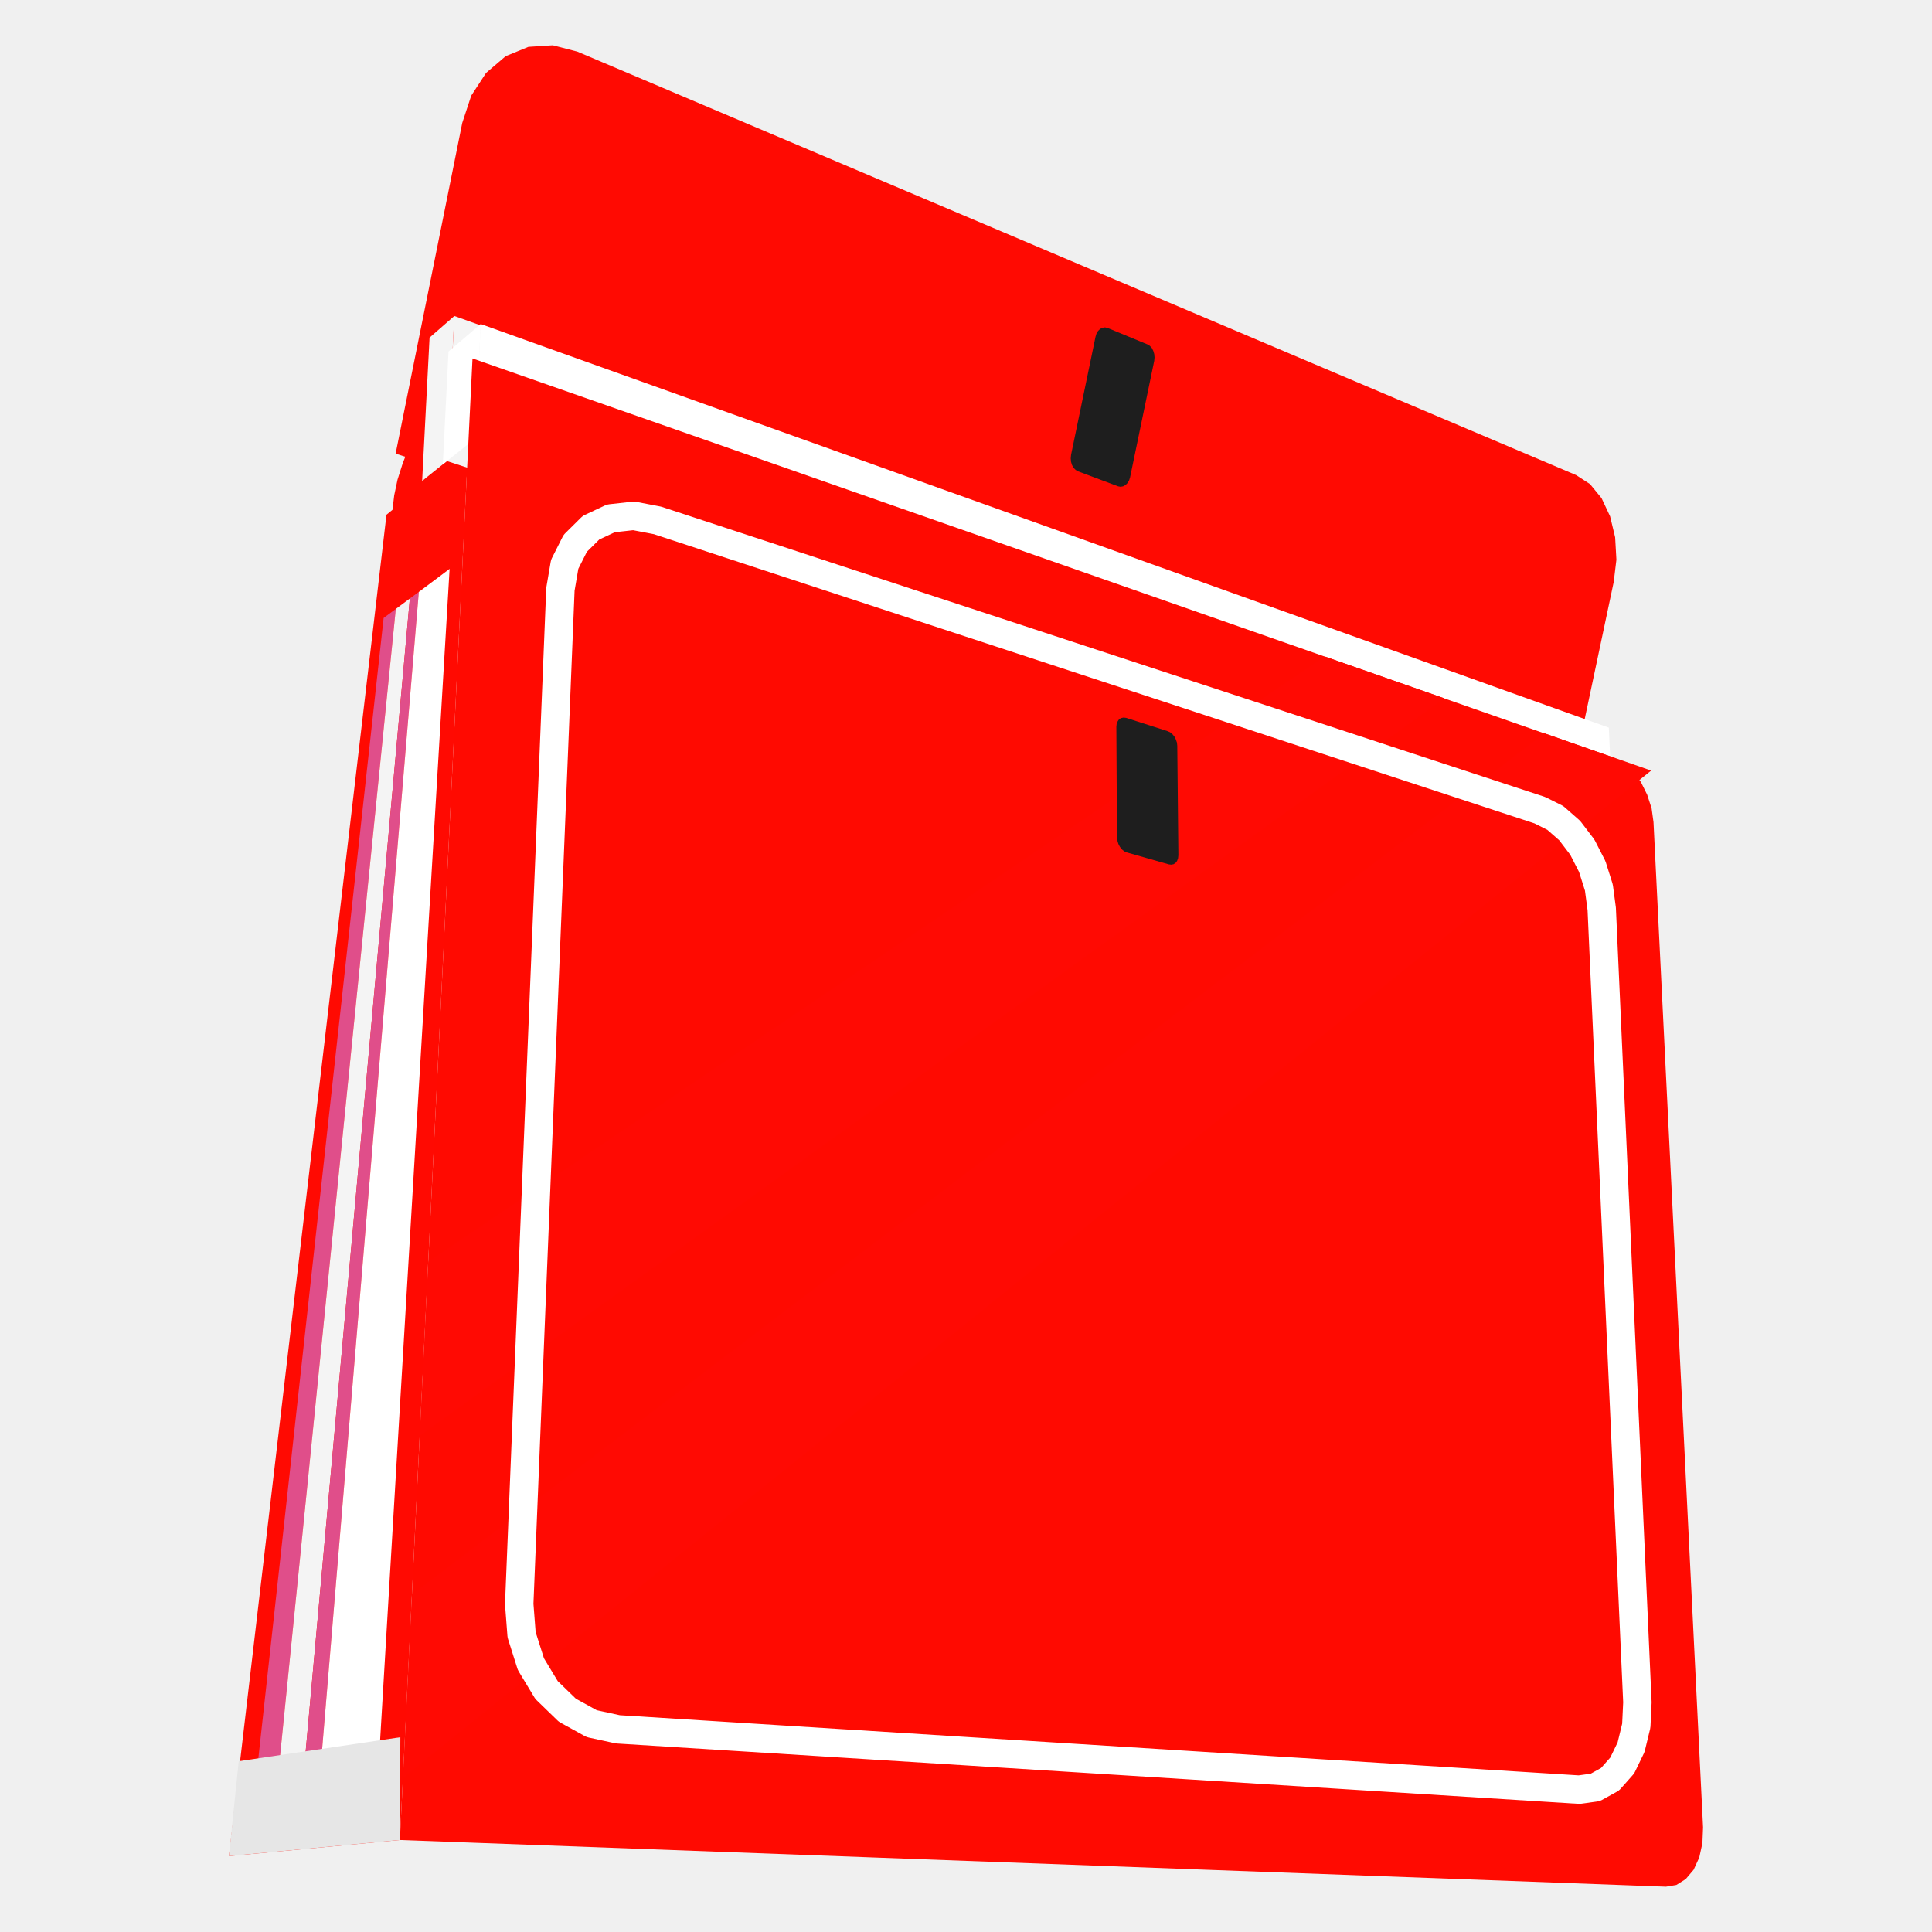
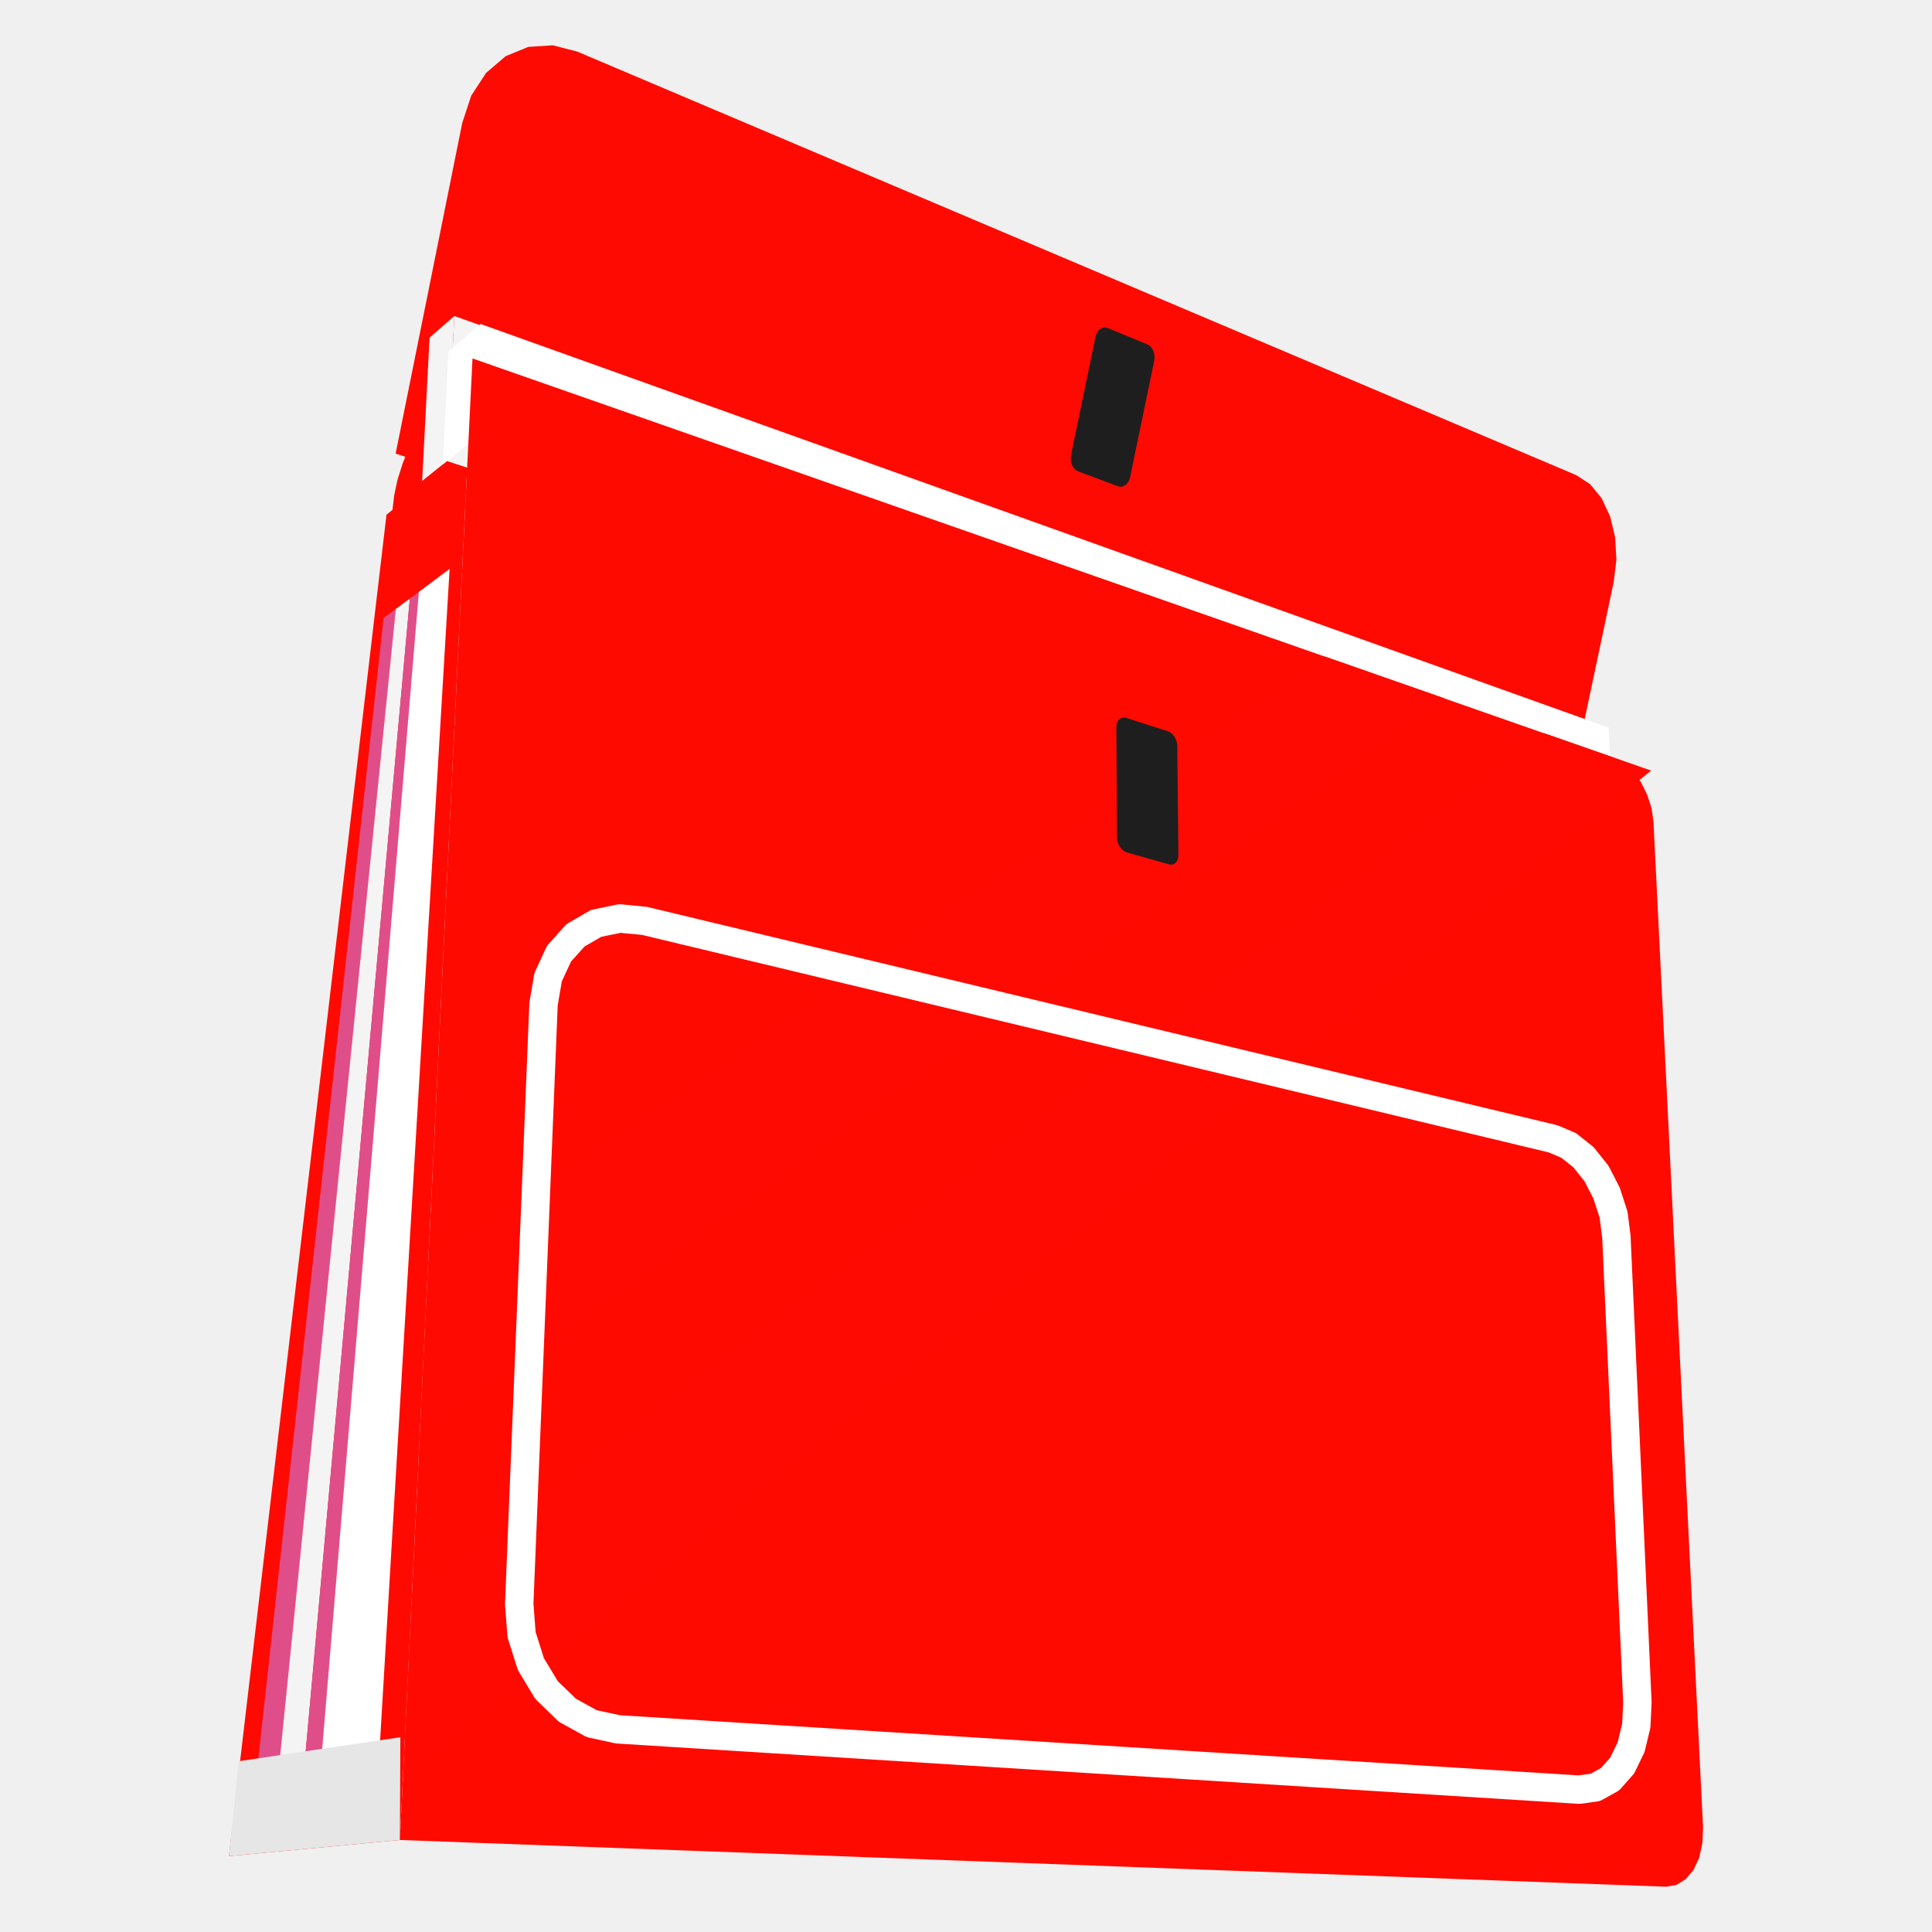
<svg xmlns="http://www.w3.org/2000/svg" width="32" height="32" viewBox="0 0 32 32" version="1.1">
  <g transform="matrix(0.26144 0 0 0.26144 17.3765 20.3739)" stroke-linejoin="round" stroke-linecap="round">
    <path fill="#ff0a02" d="M-37.18 -70.14 L-36.61 -71.87 L-35.67 -73.31 L-34.43 -74.37 L-32.99 -74.96 L-31.44 -75.06 L-29.89 -74.66 L33.39 -47.83 L34.27 -47.26 L35.00 -46.37 L35.54 -45.22 L35.86 -43.89 L35.94 -42.47 L35.77 -41.06 L32.42 -25.23 L-41.40 -49.19 Z" />
    <path fill="#1E1E1E" d="M2.94 -56.59 L3.00 -56.79 L3.10 -56.96 L3.23 -57.09 L3.38 -57.16 L3.54 -57.19 L3.71 -57.15 L6.23 -56.11 L6.38 -56.02 L6.51 -55.88 L6.60 -55.70 L6.66 -55.50 L6.68 -55.28 L6.66 -55.07 L5.13 -47.69 L5.07 -47.50 L4.97 -47.33 L4.84 -47.20 L4.69 -47.12 L4.53 -47.09 L4.37 -47.12 L1.83 -48.07 L1.68 -48.16 L1.55 -48.29 L1.45 -48.47 L1.39 -48.67 L1.37 -48.89 L1.39 -49.11 Z" />
    <path fill="#ff0a02" d="M-51.96 39.66 L-46.46 -7.20 L-41.98 -45.32 L-41.60 -45.63 L-41.49 -46.55 L-41.28 -47.54 L-40.95 -48.58 L-40.53 -49.65 L-40.02 -50.71 L-39.43 -51.75 L-38.77 -52.75 L-38.06 -53.67 L-37.31 -54.51 L-36.53 -55.22 L-41.13 38.64 Z" />
    <path fill="#E04E8A" d="M-50.23 34.68 L-42.16 -38.78 L-41.39 -39.35 L-48.84 34.49 Z" />
    <path fill="#F4F4F4" d="M-48.84 34.49 L-41.39 -39.35 L-40.50 -40.01 L-47.21 34.26 Z" />
    <path fill="#E04E8A" d="M-47.21 34.26 L-40.50 -40.01 L-39.93 -40.43 L-46.16 34.12 Z" />
    <path fill="#FFFFFF" d="M-46.16 34.12 L-39.93 -40.43 L-37.98 -41.89 L-42.46 33.61 Z" />
    <path fill="#F4F4F4" d="M-38.15 -48.72 L-37.68 -57.91 L33.26 -32.55 L33.58 -25.31 Z" />
    <path fill="#F4F4F4" d="M-39.72 -47.46 L-39.25 -56.54 L-37.68 -57.91 L-38.15 -48.72 Z" />
    <path fill="#FFFFFF" d="M-36.36 -50.15 L-36.01 -57.40 L35.46 -31.83 L35.72 -26.13 Z" />
    <path fill="#FFFFFF" d="M-38.41 -48.51 L-38.05 -55.66 L-36.01 -57.40 L-36.36 -50.15 Z" />
    <path fill="#E6E6E6" d="M-51.96 39.66 L-51.34 33.65 L-41.10 32.13 L-41.13 38.64 Z" />
    <path fill="#ff0a01" d="M-36.53 -55.22 L35.77 -29.93 L36.39 -29.60 L36.97 -29.08 L37.49 -28.39 L37.89 -27.58 L38.17 -26.72 L38.29 -25.85 L41.43 37.84 L41.39 38.83 L41.19 39.75 L40.83 40.53 L40.33 41.12 L39.74 41.49 L39.08 41.60 L-41.13 38.64 Z" />
    <path fill="#ff0a03" d="M-40.92 34.70 L38.14 -29.11 L38.14 -29.11 L31.39 -31.47 L-40.35 23.08 Z" />
    <path fill="#ff0a03" d="M-39.86 13.03 L25.04 -33.69 L17.46 -36.34 L-39.32 2.00 Z" />
-     <path fill="none" stroke="#FFFFFF" stroke-width="1.8" d="M-30.96 -40.60 L-30.69 -42.18 L-30.02 -43.51 L-29.02 -44.50 L-27.76 -45.09 L-26.32 -45.25 L-24.81 -44.96 L31.09 -26.60 L32.07 -26.11 L32.98 -25.31 L33.78 -24.26 L34.41 -23.03 L34.83 -21.70 L35.01 -20.35 L37.27 29.92 L37.20 31.40 L36.87 32.76 L36.31 33.92 L35.54 34.79 L34.60 35.31 L33.58 35.45 L-27.32 31.63 L-28.98 31.27 L-30.52 30.42 L-31.84 29.14 L-32.83 27.50 L-33.42 25.64 L-33.57 23.69 Z" />
+     <path fill="none" stroke="#FFFFFF" stroke-width="1.8" d="M-32.03 -14.32 L-31.74 -16.02 L-31.05 -17.51 L-30.01 -18.67 L-28.70 -19.43 L-27.20 -19.74 L-25.64 -19.59 L31.93 -5.78 L32.92 -5.36 L33.86 -4.61 L34.68 -3.58 L35.32 -2.34 L35.76 -0.98 L35.94 0.43 L37.27 29.92 L37.20 31.40 L36.87 32.76 L36.31 33.92 L35.54 34.79 L34.60 35.31 L33.58 35.45 L-27.32 31.63 L-28.98 31.27 L-30.52 30.42 L-31.84 29.14 L-32.83 27.50 L-33.42 25.64 L-33.57 23.69 Z" />
    <path fill="#1E1E1E" d="M4.26 -31.89 L4.28 -32.08 L4.35 -32.24 L4.44 -32.37 L4.57 -32.44 L4.72 -32.47 L4.88 -32.45 L7.50 -31.61 L7.66 -31.54 L7.81 -31.42 L7.94 -31.26 L8.03 -31.08 L8.10 -30.88 L8.12 -30.68 L8.19 -23.75 L8.17 -23.56 L8.11 -23.39 L8.02 -23.27 L7.89 -23.18 L7.74 -23.15 L7.58 -23.17 L4.94 -23.92 L4.77 -23.99 L4.62 -24.11 L4.49 -24.27 L4.39 -24.46 L4.33 -24.66 L4.30 -24.87 Z" />
  </g>
</svg>
